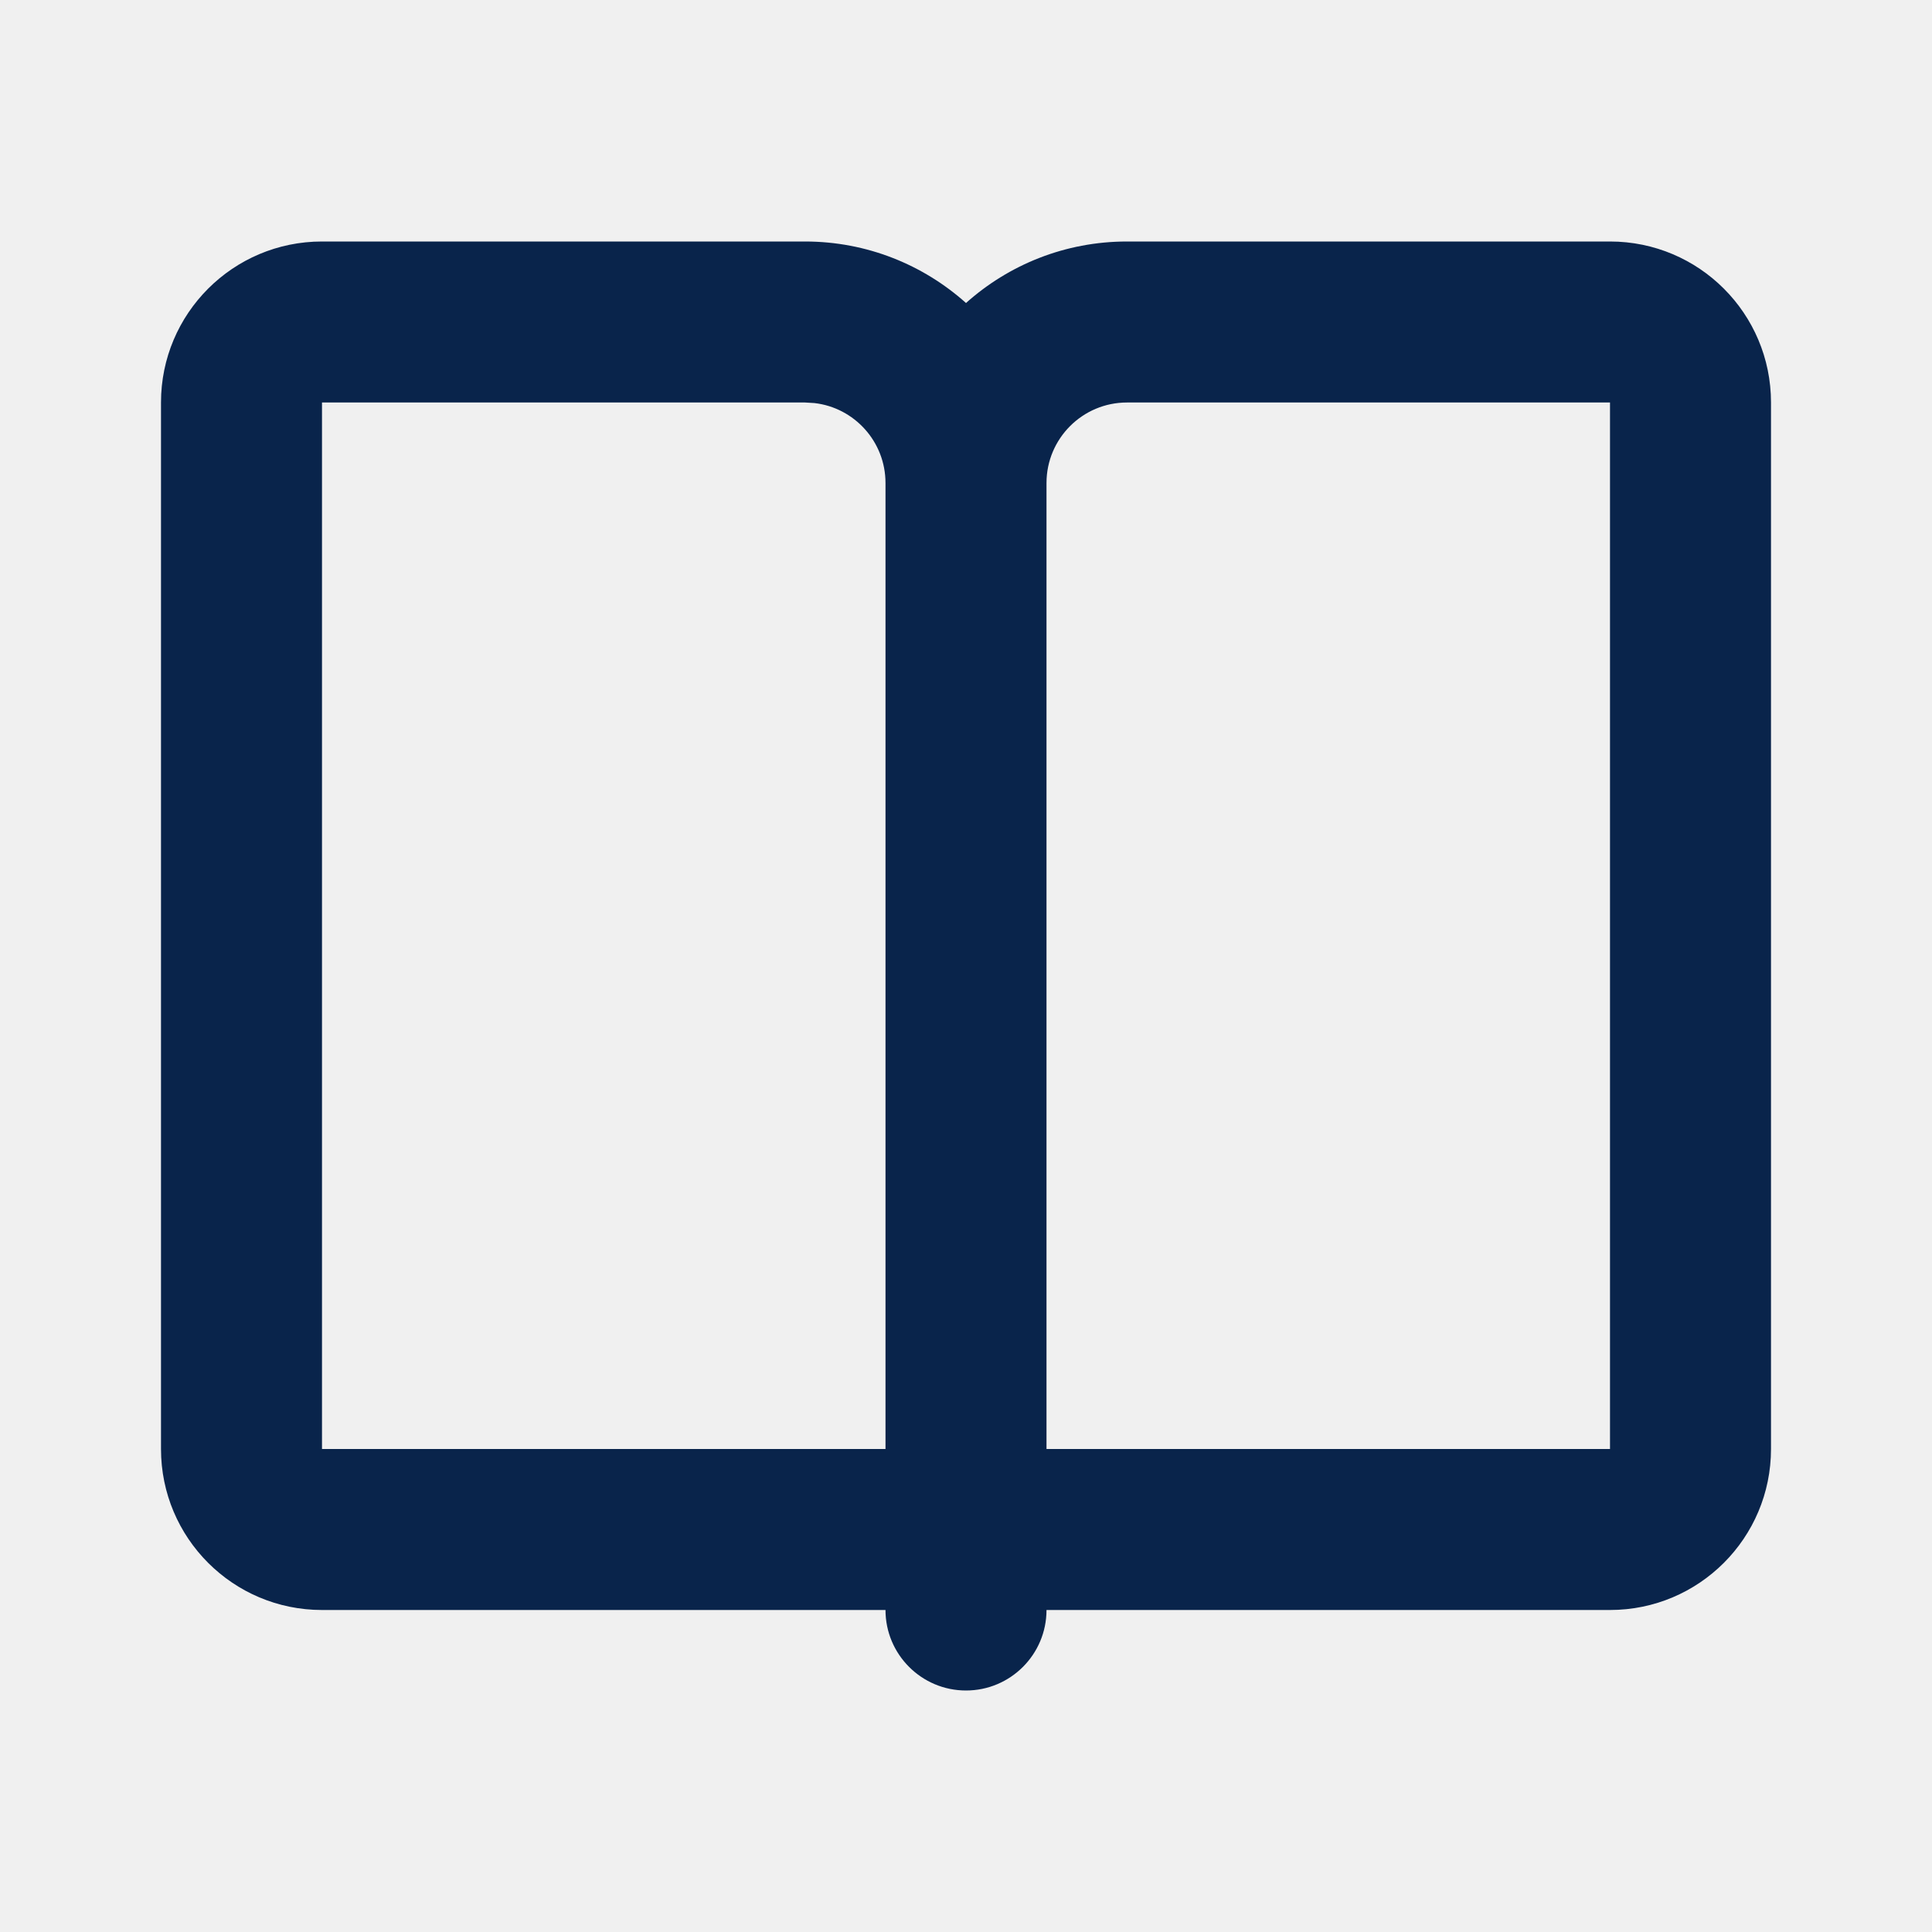
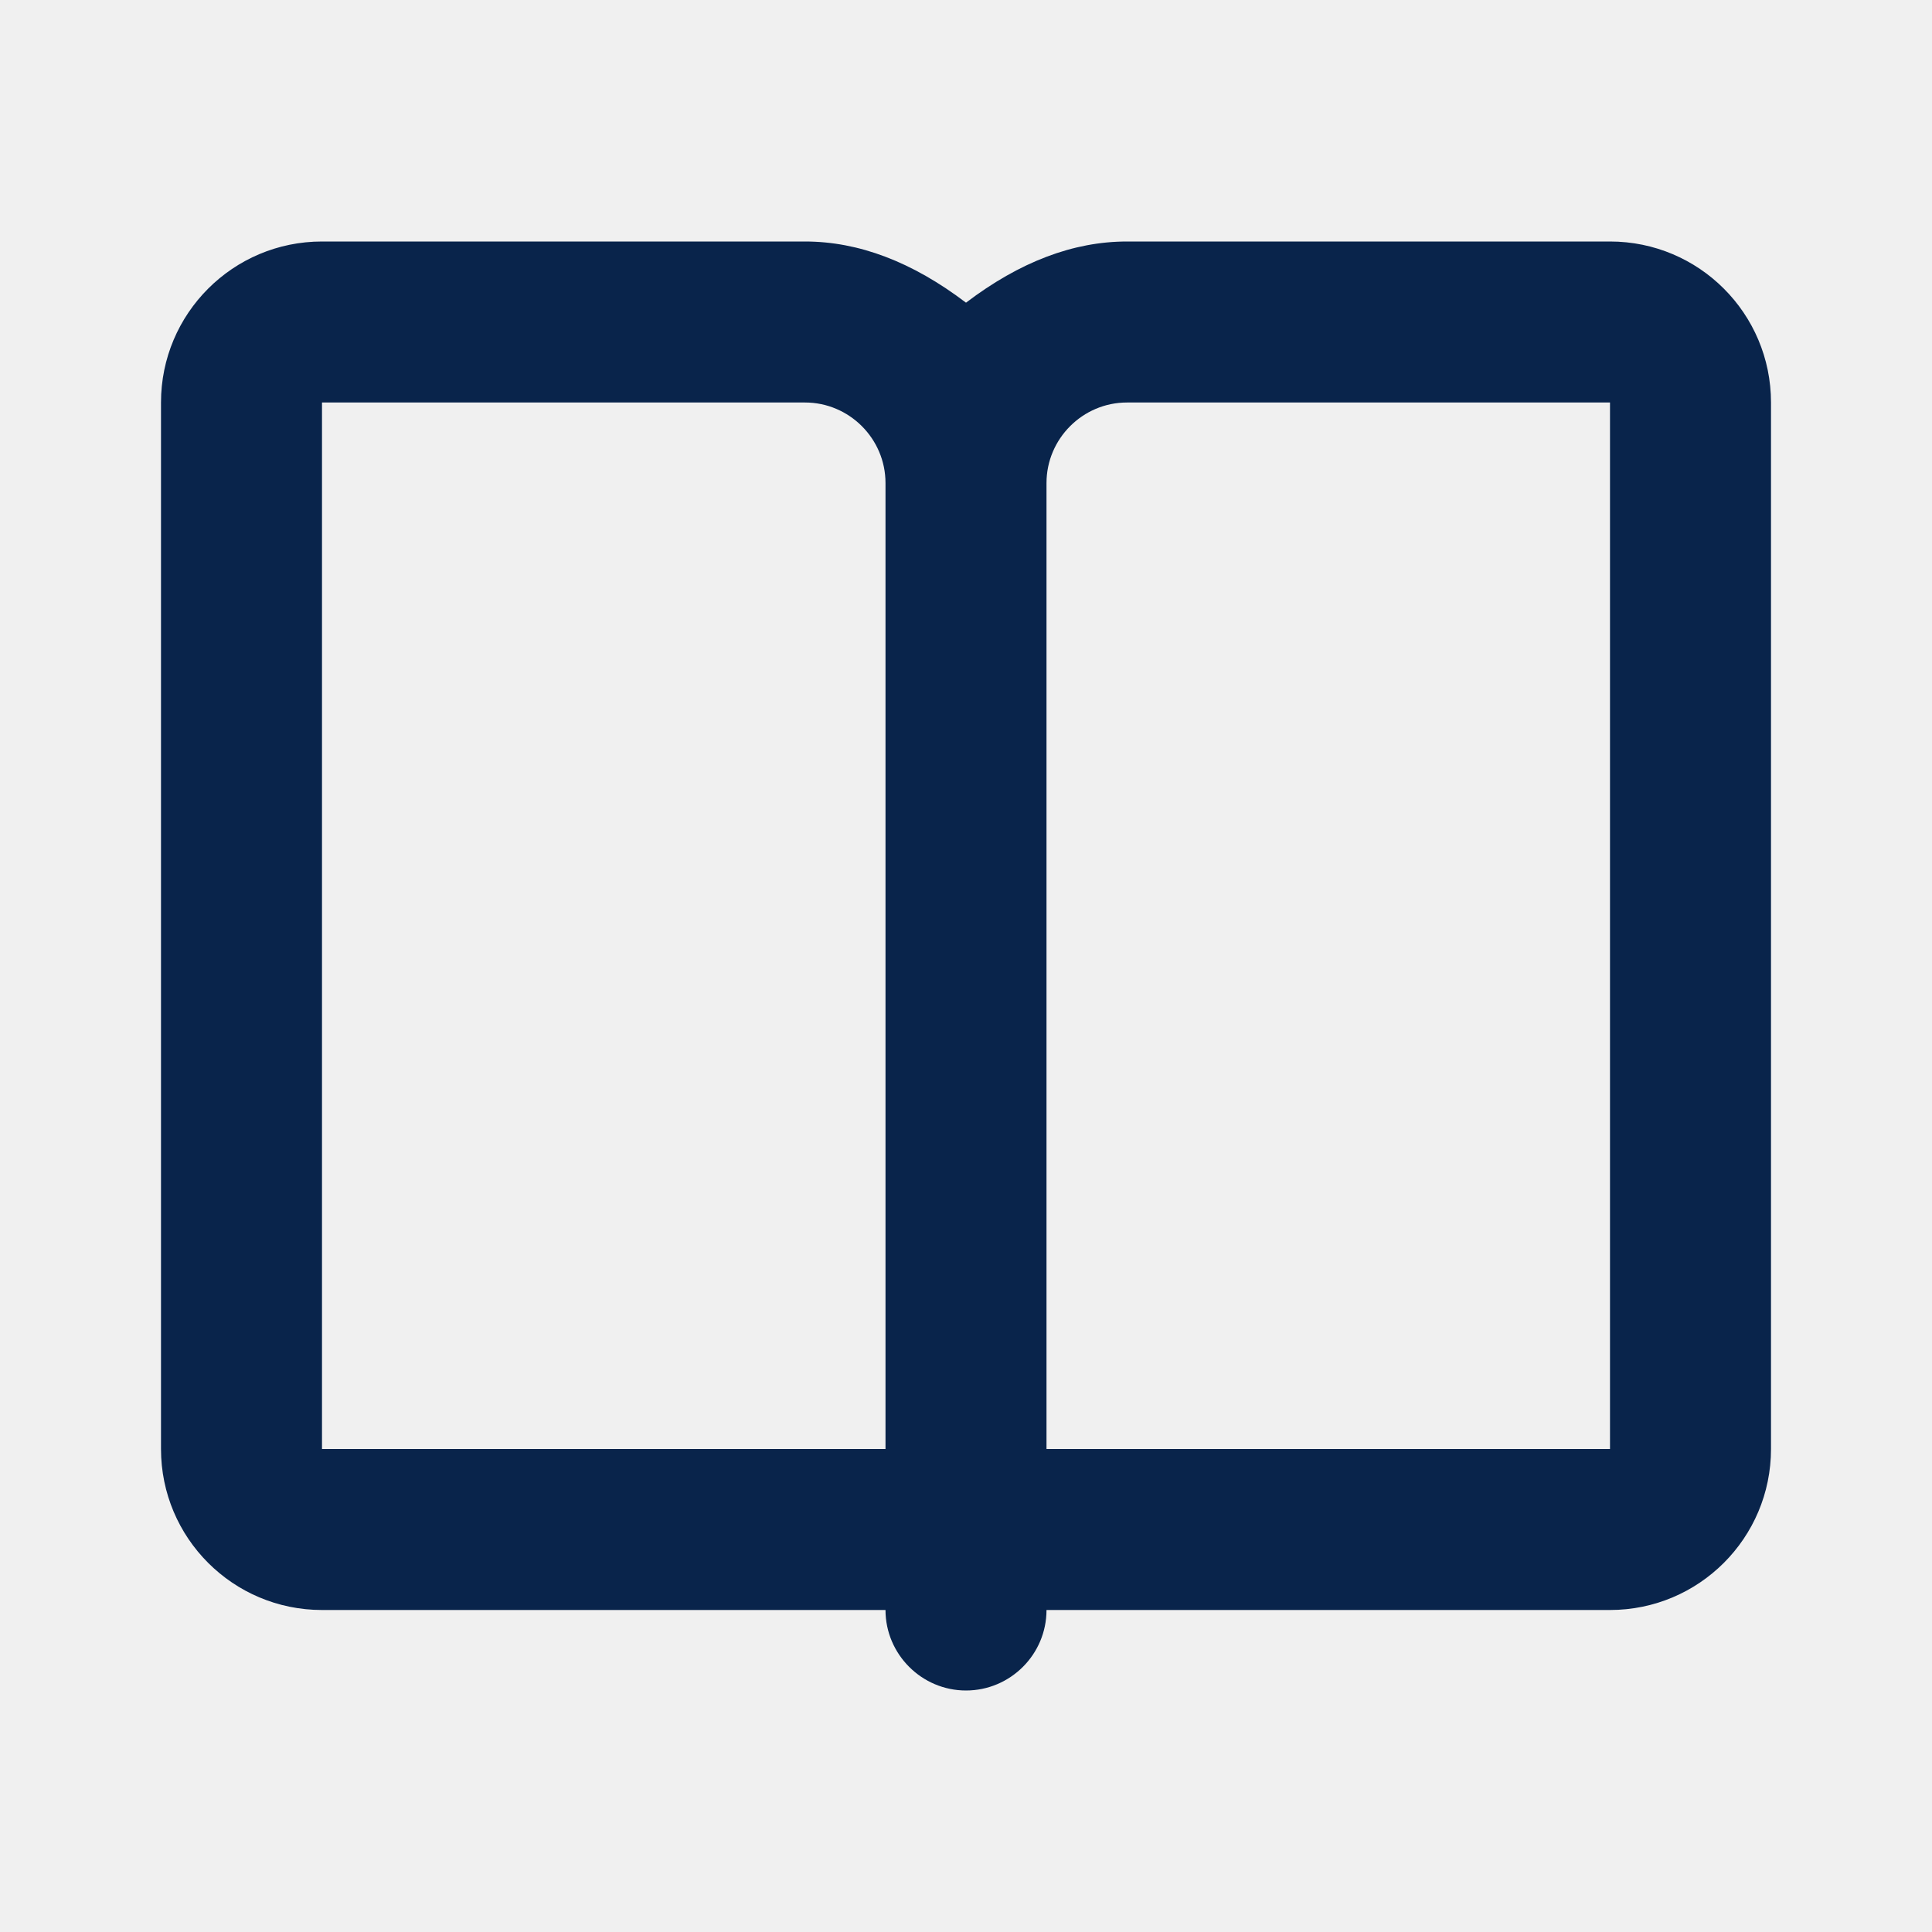
<svg xmlns="http://www.w3.org/2000/svg" width="24px" height="24px" viewBox="0 0 24 24" version="1.1">
  <g id="页面-1" stroke="none" stroke-width="1" fill="none" fill-rule="evenodd">
    <g id="book_line">
-       <rect id="矩形" fill-opacity="0.01" fill="#FFFFFF" fill-rule="nonzero" x="0" y="0" width="24" height="24" />
-       <path d="M10,3 C10.768,3 11.469,3.289 12,3.764 C12.531,3.289 13.232,3 14,3 L20,3 C21.105,3 22,3.895 22,5 L22,18 C22,19.105 21.105,20 20,20 L13,20 C13,20.552 12.552,21 12,21 C11.448,21 11,20.552 11,20 L4,20 C2.895,20 2,19.105 2,18 L2,5 C2,3.895 2.895,3 4,3 L10,3 Z M10,5 L4,5 L4,18 L11,18 L11,6 C11,5.487 10.614,5.064 10.117,5.007 L10,5 Z M20,5 L14,5 C13.448,5 13,5.448 13,6 L13,18 L20,18 L20,5 Z" id="形状" fill="#09244B" />
+       <rect id="矩形" fill-rule="nonzero" x="0" y="0" width="24" height="24" />
+       <path d="M10,3 C10.667,3 11.333,3.253 12,3.76 C12.667,3.253 13.333,3 14,3 L20,3 C21.105,3 22,3.895 22,5 L22,18 C22,19.105 21.105,20 20,20 L13,20 C13,20.552 12.55,21 12,21 C11.45,21 11,20.55 11,20 L4,20 C2.895,20 2,19.105 2,18 L2,5 C2,3.895 2.895,3 4,3 L10,3 Z M10,5 L4,5 L4,18 L11,18 L11,6 C11,5.45 10.55,5 10,5 Z M20,5 L14,5 C13.45,5 13,5.45 13,6 L13,18 L20,18 L20,5 Z" id="形状" fill="#09244B" />
    </g>
  </g>
</svg>
